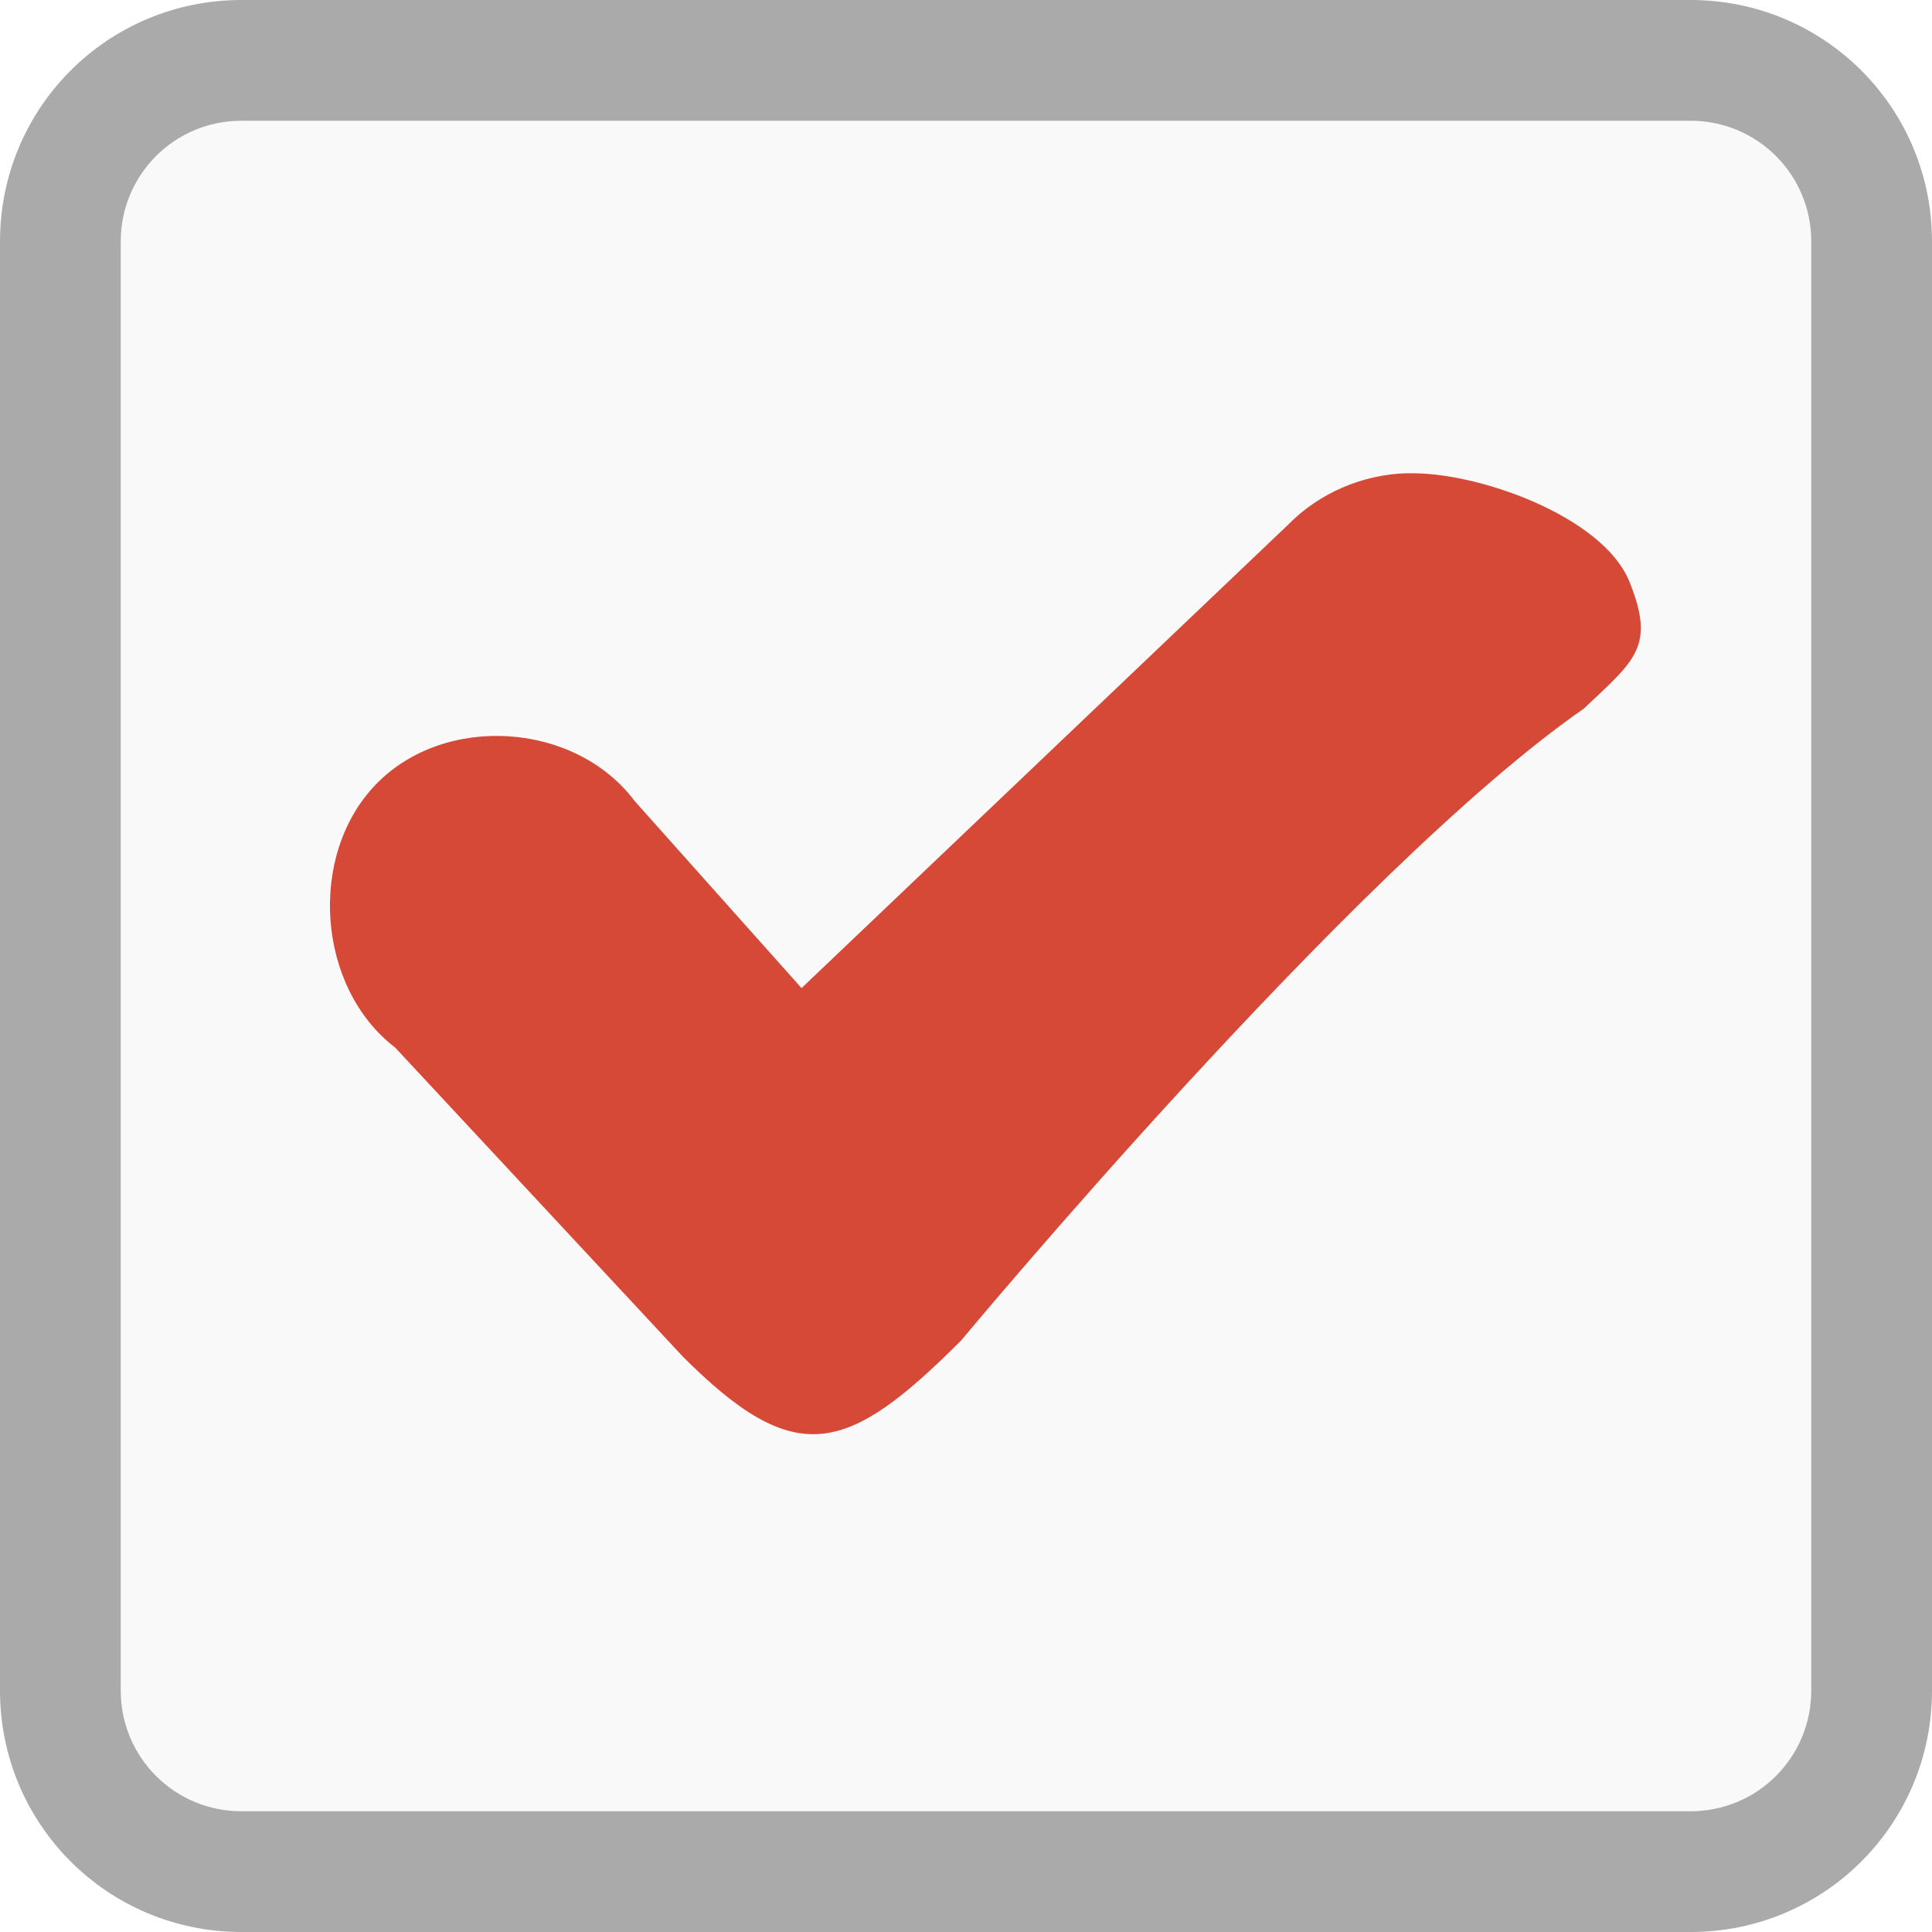
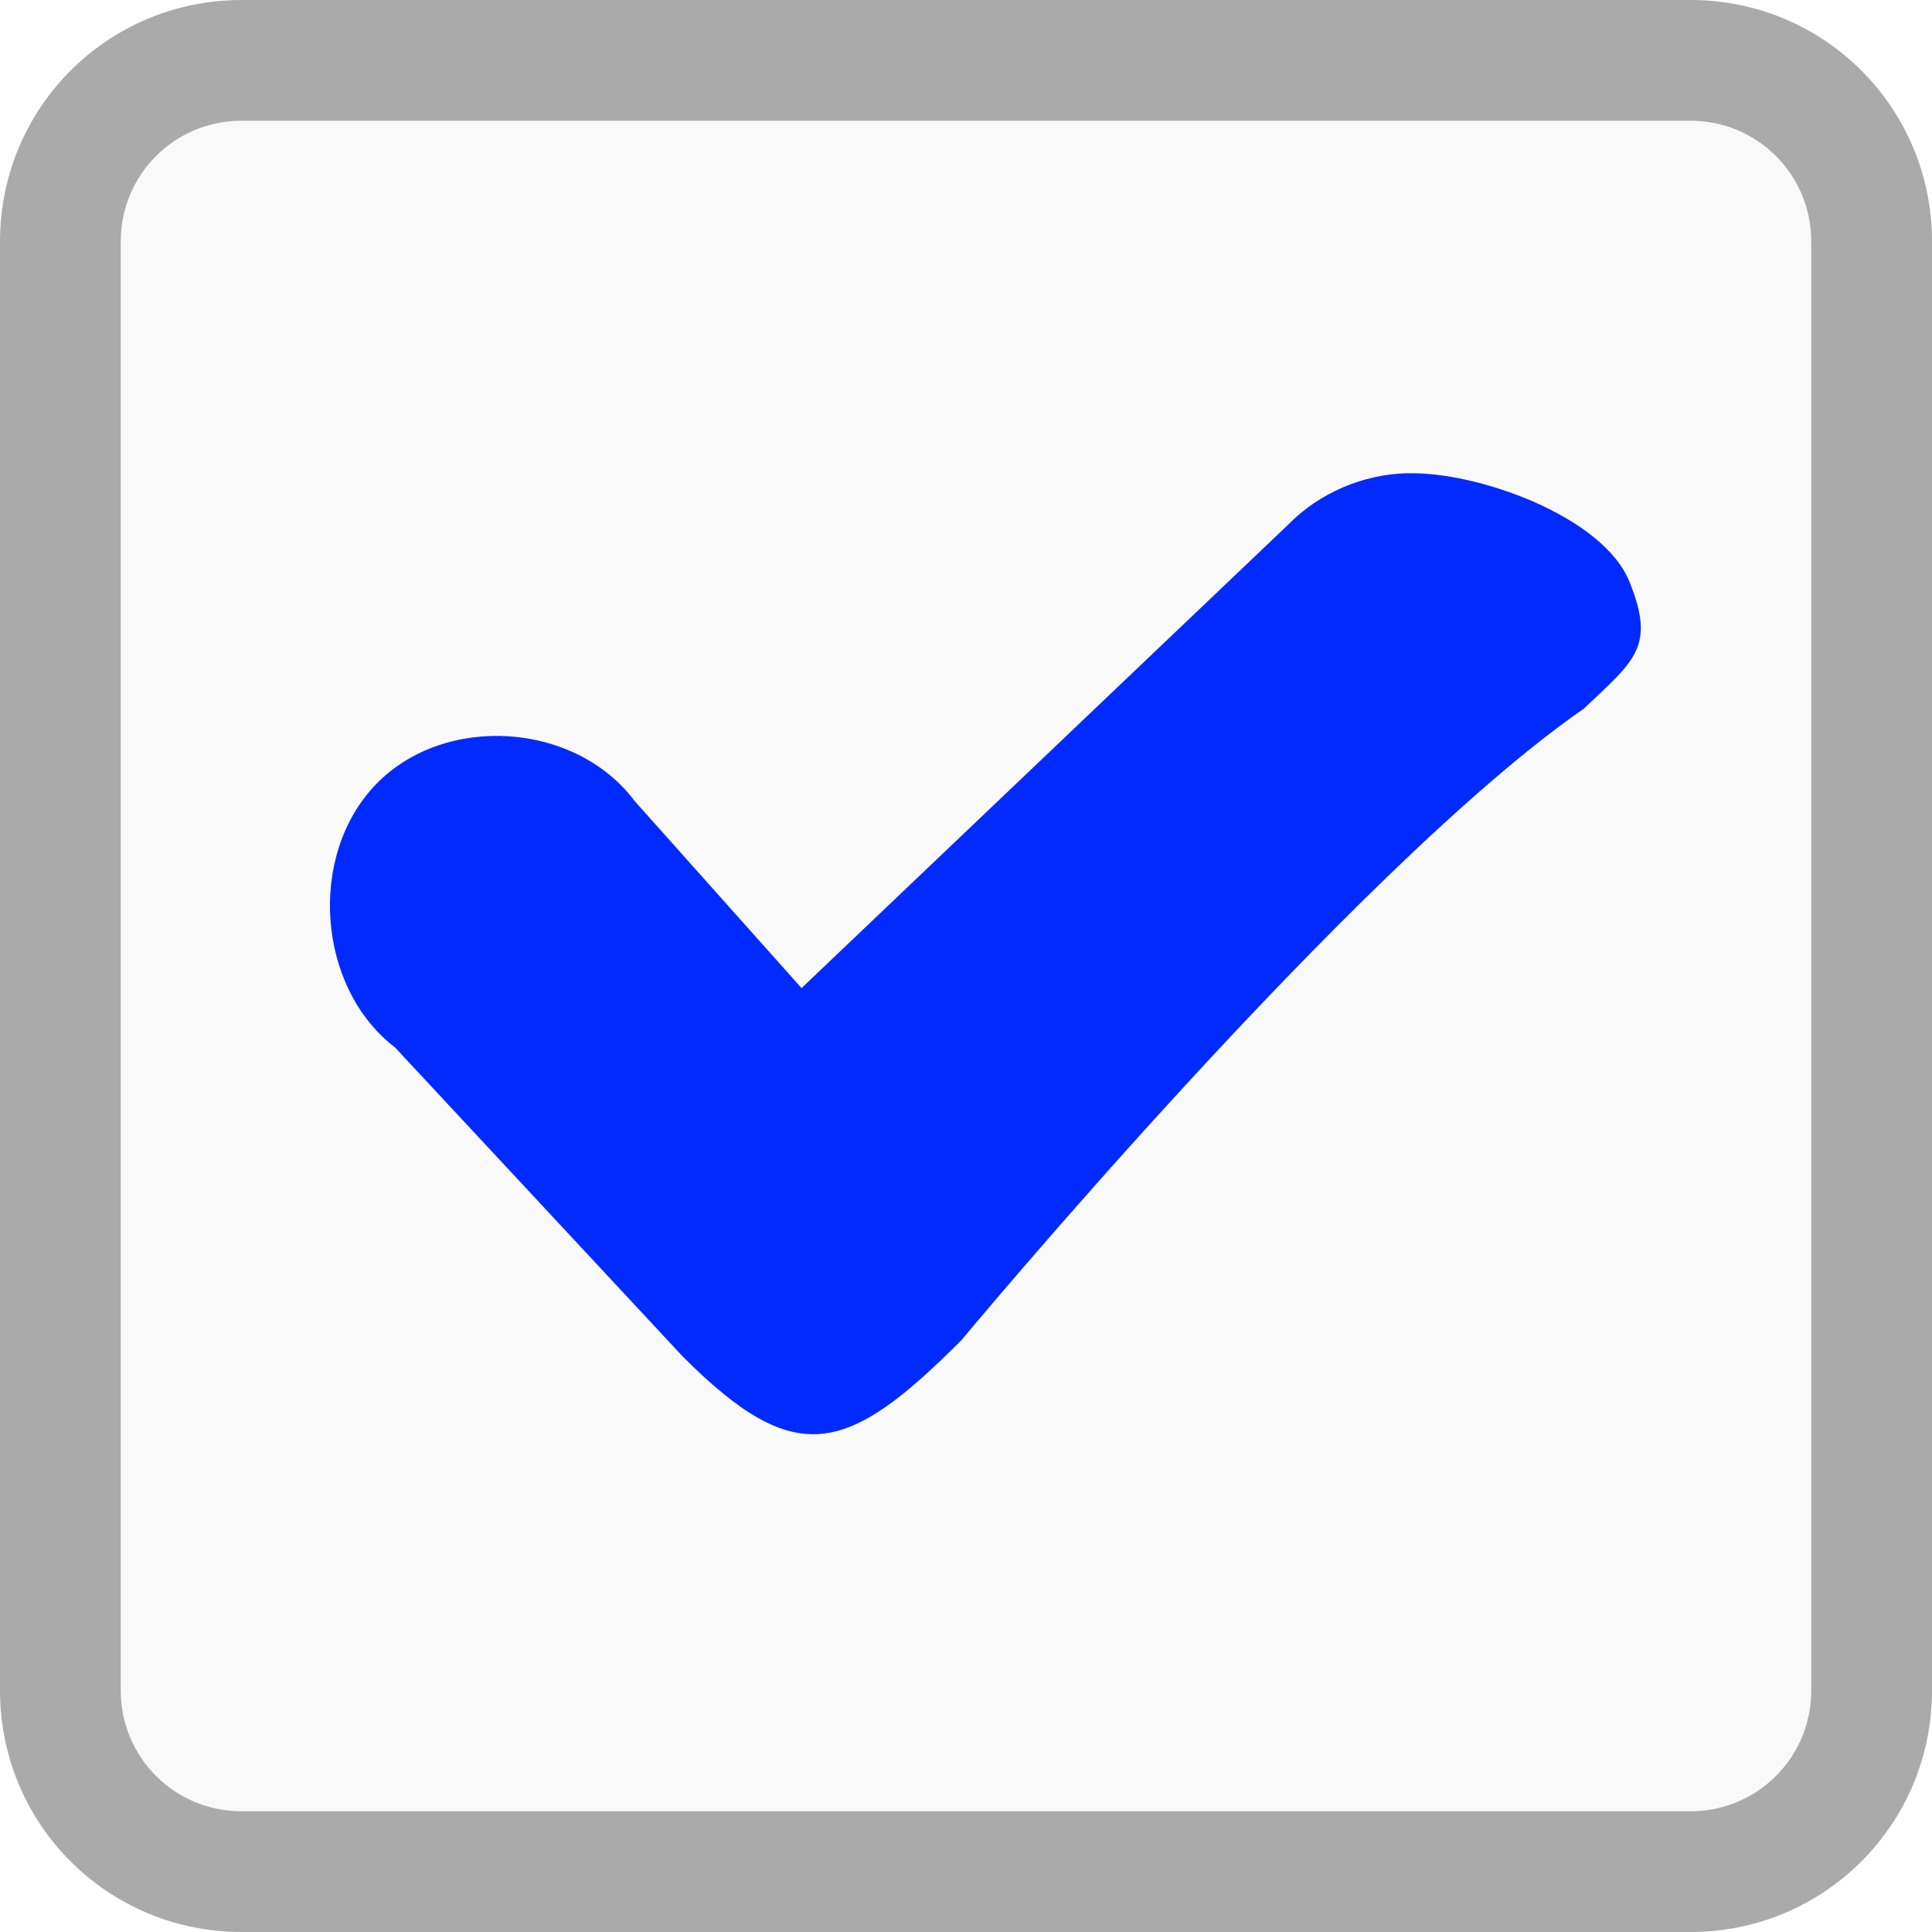
<svg xmlns="http://www.w3.org/2000/svg" viewBox="0 0 16 16">
  <g transform="translate(0 -1036.362)">
    <rect width="14" x="1" y="1" rx="1" height="14" style="fill:#f9f9f9" transform="translate(0 1036.362)" />
    <path style="fill:#aaa" d="M 2 0 C 0.892 0 3.2526065e-18 0.892 0 2 L 0 14 C 0 15.108 0.892 16 2 16 L 14 16 C 15.108 16 16 15.108 16 14 L 16 2 C 16 0.892 15.108 3.2526065e-18 14 0 L 2 0 z M 2 1 L 14 1 C 14.554 1 15 1.446 15 2 L 15 14 C 15 14.554 14.554 15 14 15 L 2 15 C 1.446 15 1 14.554 1 14 L 1 2 C 1 1.446 1.446 1 2 1 z " transform="translate(0 1036.362)" />
-     <path style="fill:#d64937;line-height:normal;color:#000" d="m 11.653,1040.281 c -0.366,0.01 -0.727,0.162 -0.986,0.427 l -4.029,3.837 -1.382,-1.549 c -0.492,-0.656 -1.571,-0.727 -2.141,-0.14 -0.57,0.587 -0.491,1.685 0.157,2.181 l 2.383,2.56 c 0.937,0.937 1.359,0.812 2.305,-0.134 0,0 3.25,-3.91 5.156,-5.232 0.421,-0.399 0.597,-0.51 0.378,-1.052 -0.219,-0.542 -1.266,-0.916 -1.841,-0.897 z" />
+     <path style="fill:#002aff;line-height:normal;color:#000" d="m 11.653,1040.281 c -0.366,0.01 -0.727,0.162 -0.986,0.427 l -4.029,3.837 -1.382,-1.549 c -0.492,-0.656 -1.571,-0.727 -2.141,-0.14 -0.57,0.587 -0.491,1.685 0.157,2.181 l 2.383,2.56 c 0.937,0.937 1.359,0.812 2.305,-0.134 0,0 3.25,-3.91 5.156,-5.232 0.421,-0.399 0.597,-0.51 0.378,-1.052 -0.219,-0.542 -1.266,-0.916 -1.841,-0.897 z" />
  </g>
</svg>
